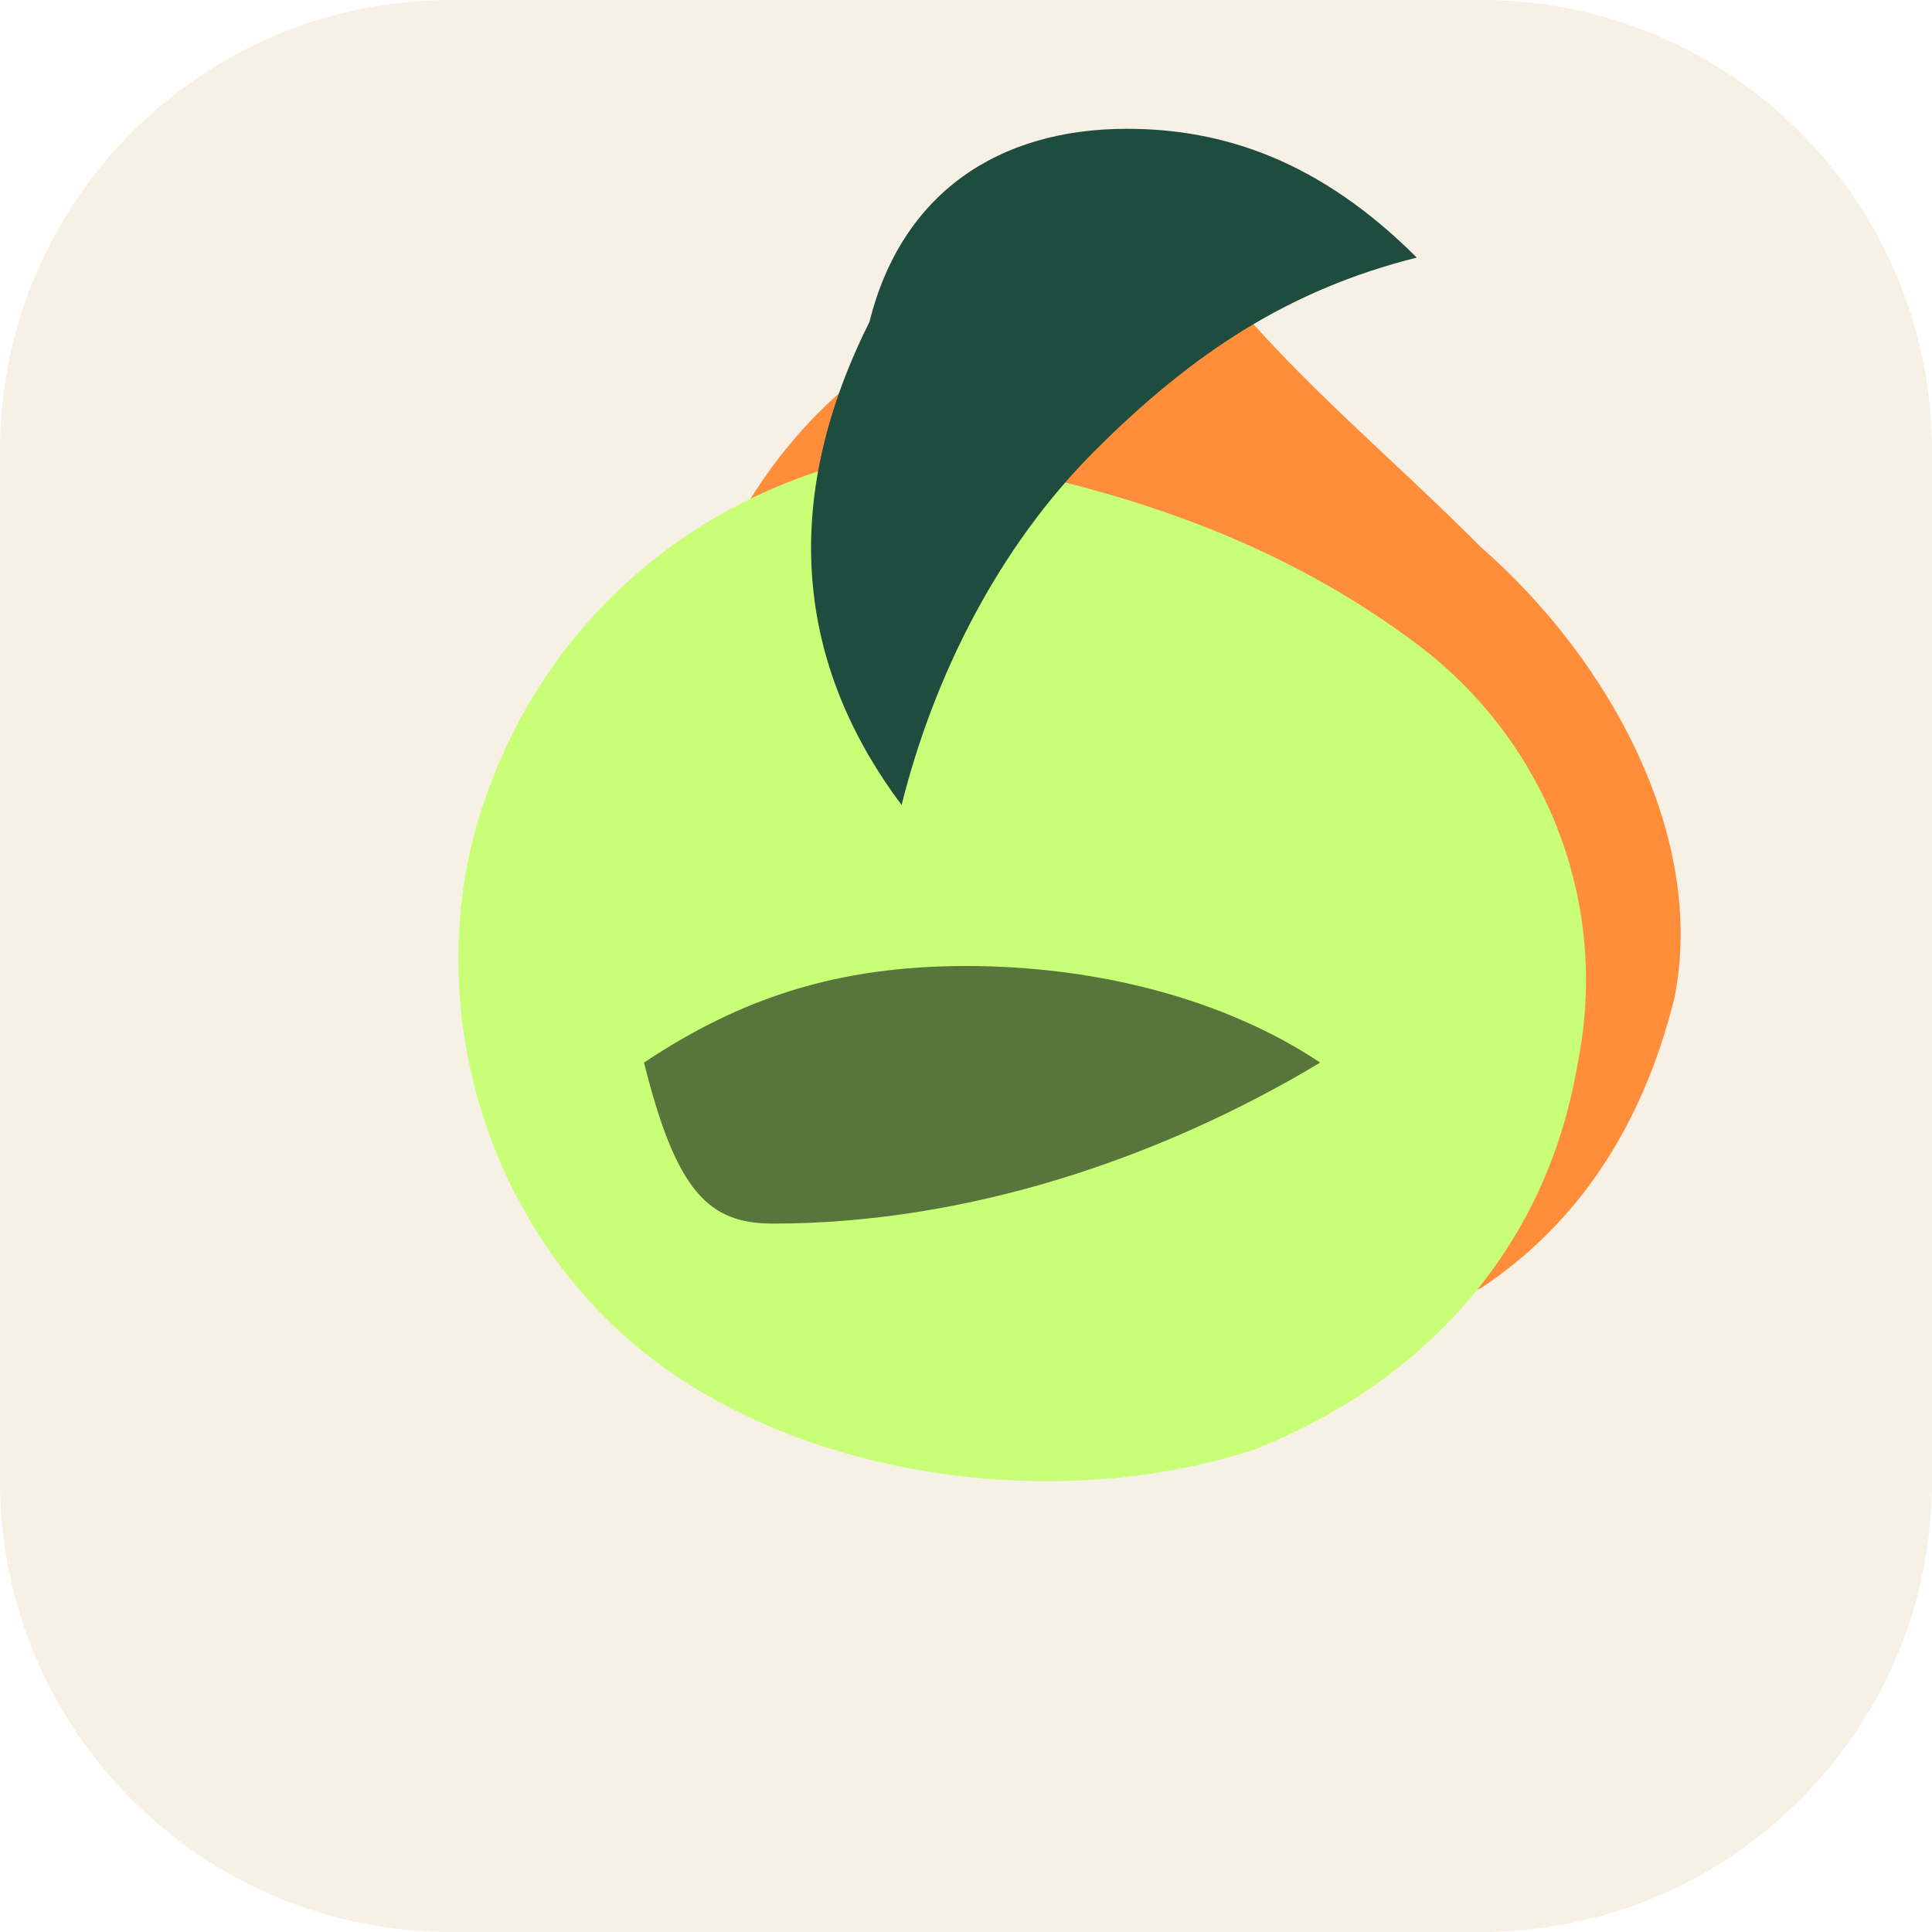
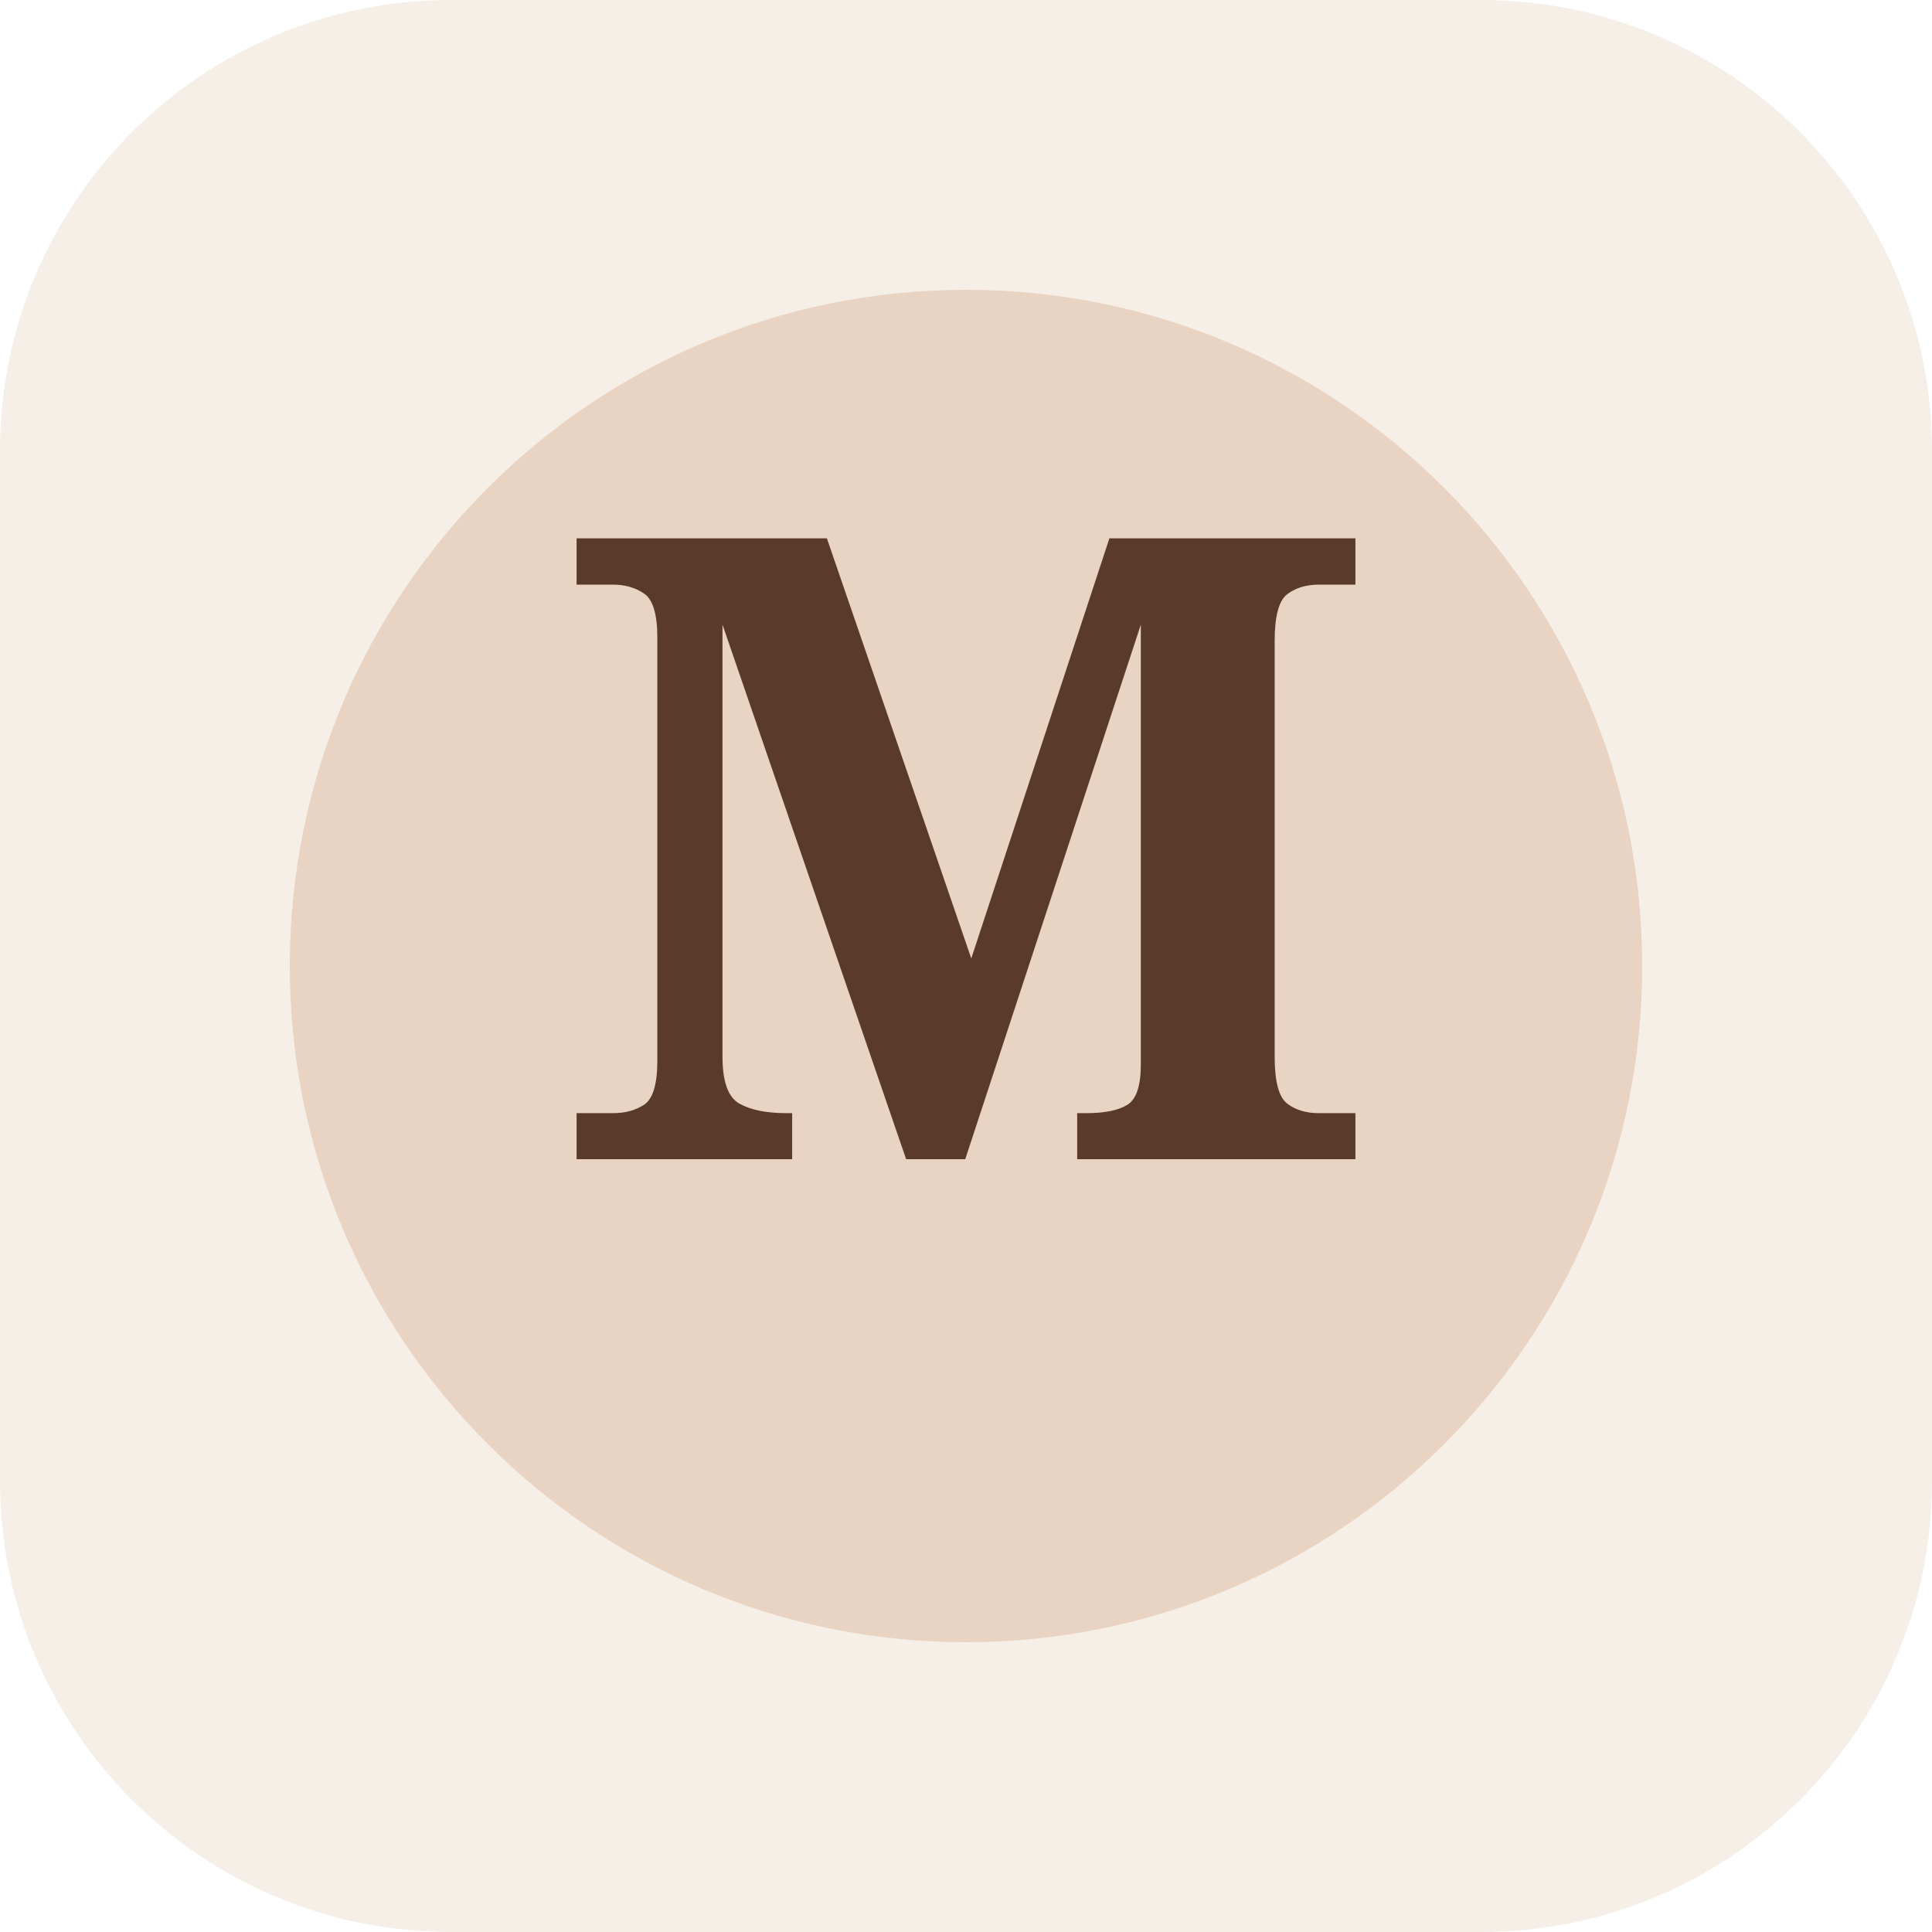
<svg xmlns="http://www.w3.org/2000/svg" width="120" height="120" viewBox="0 0 120 120" fill="none">
-   <rect width="120" height="120" rx="28" fill="#F7F0E4" />
-   <path d="M76 18C62 16 50 22 44 36C39 48 42 62 52 72C62 83 78 86 92 80C98 76 102 70 104 62C106 52 100 41 92 34C86 28 81 24 76 18Z" fill="#FF8D3A" />
-   <path d="M56 28C44 30 34 38 30 50C26 62 30 76 40 84C50 92 66 94 78 90C88 86 96 78 98 66C100 56 96 46 88 40C80 34 70 30 56 28Z" fill="#C8FF76" />
-   <path d="M54 20C56 12 62 8 70 8C76 8 82 10 88 16C80 18 74 22 68 28C62 34 58 42 56 50C50 42 48 32 54 20Z" fill="#1E4D3F" />
-   <path d="M40 66C46 62 52 60 60 60C68 60 76 62 82 66C72 72 60 76 48 76C44 76 42 74 40 66Z" fill="#0E1A14" opacity="0.6" />
+   <rect width="120" height="120" rx="28" fill="#F6EFE8" />
+   <circle cx="60" cy="60" r="42" fill="#E9D3C2" />
+   <text x="60" y="72" text-anchor="middle" font-family="Cormorant Garamond, serif" font-size="54" font-weight="600" fill="#5A3A2A">
+     M
+   </text>
</svg>
